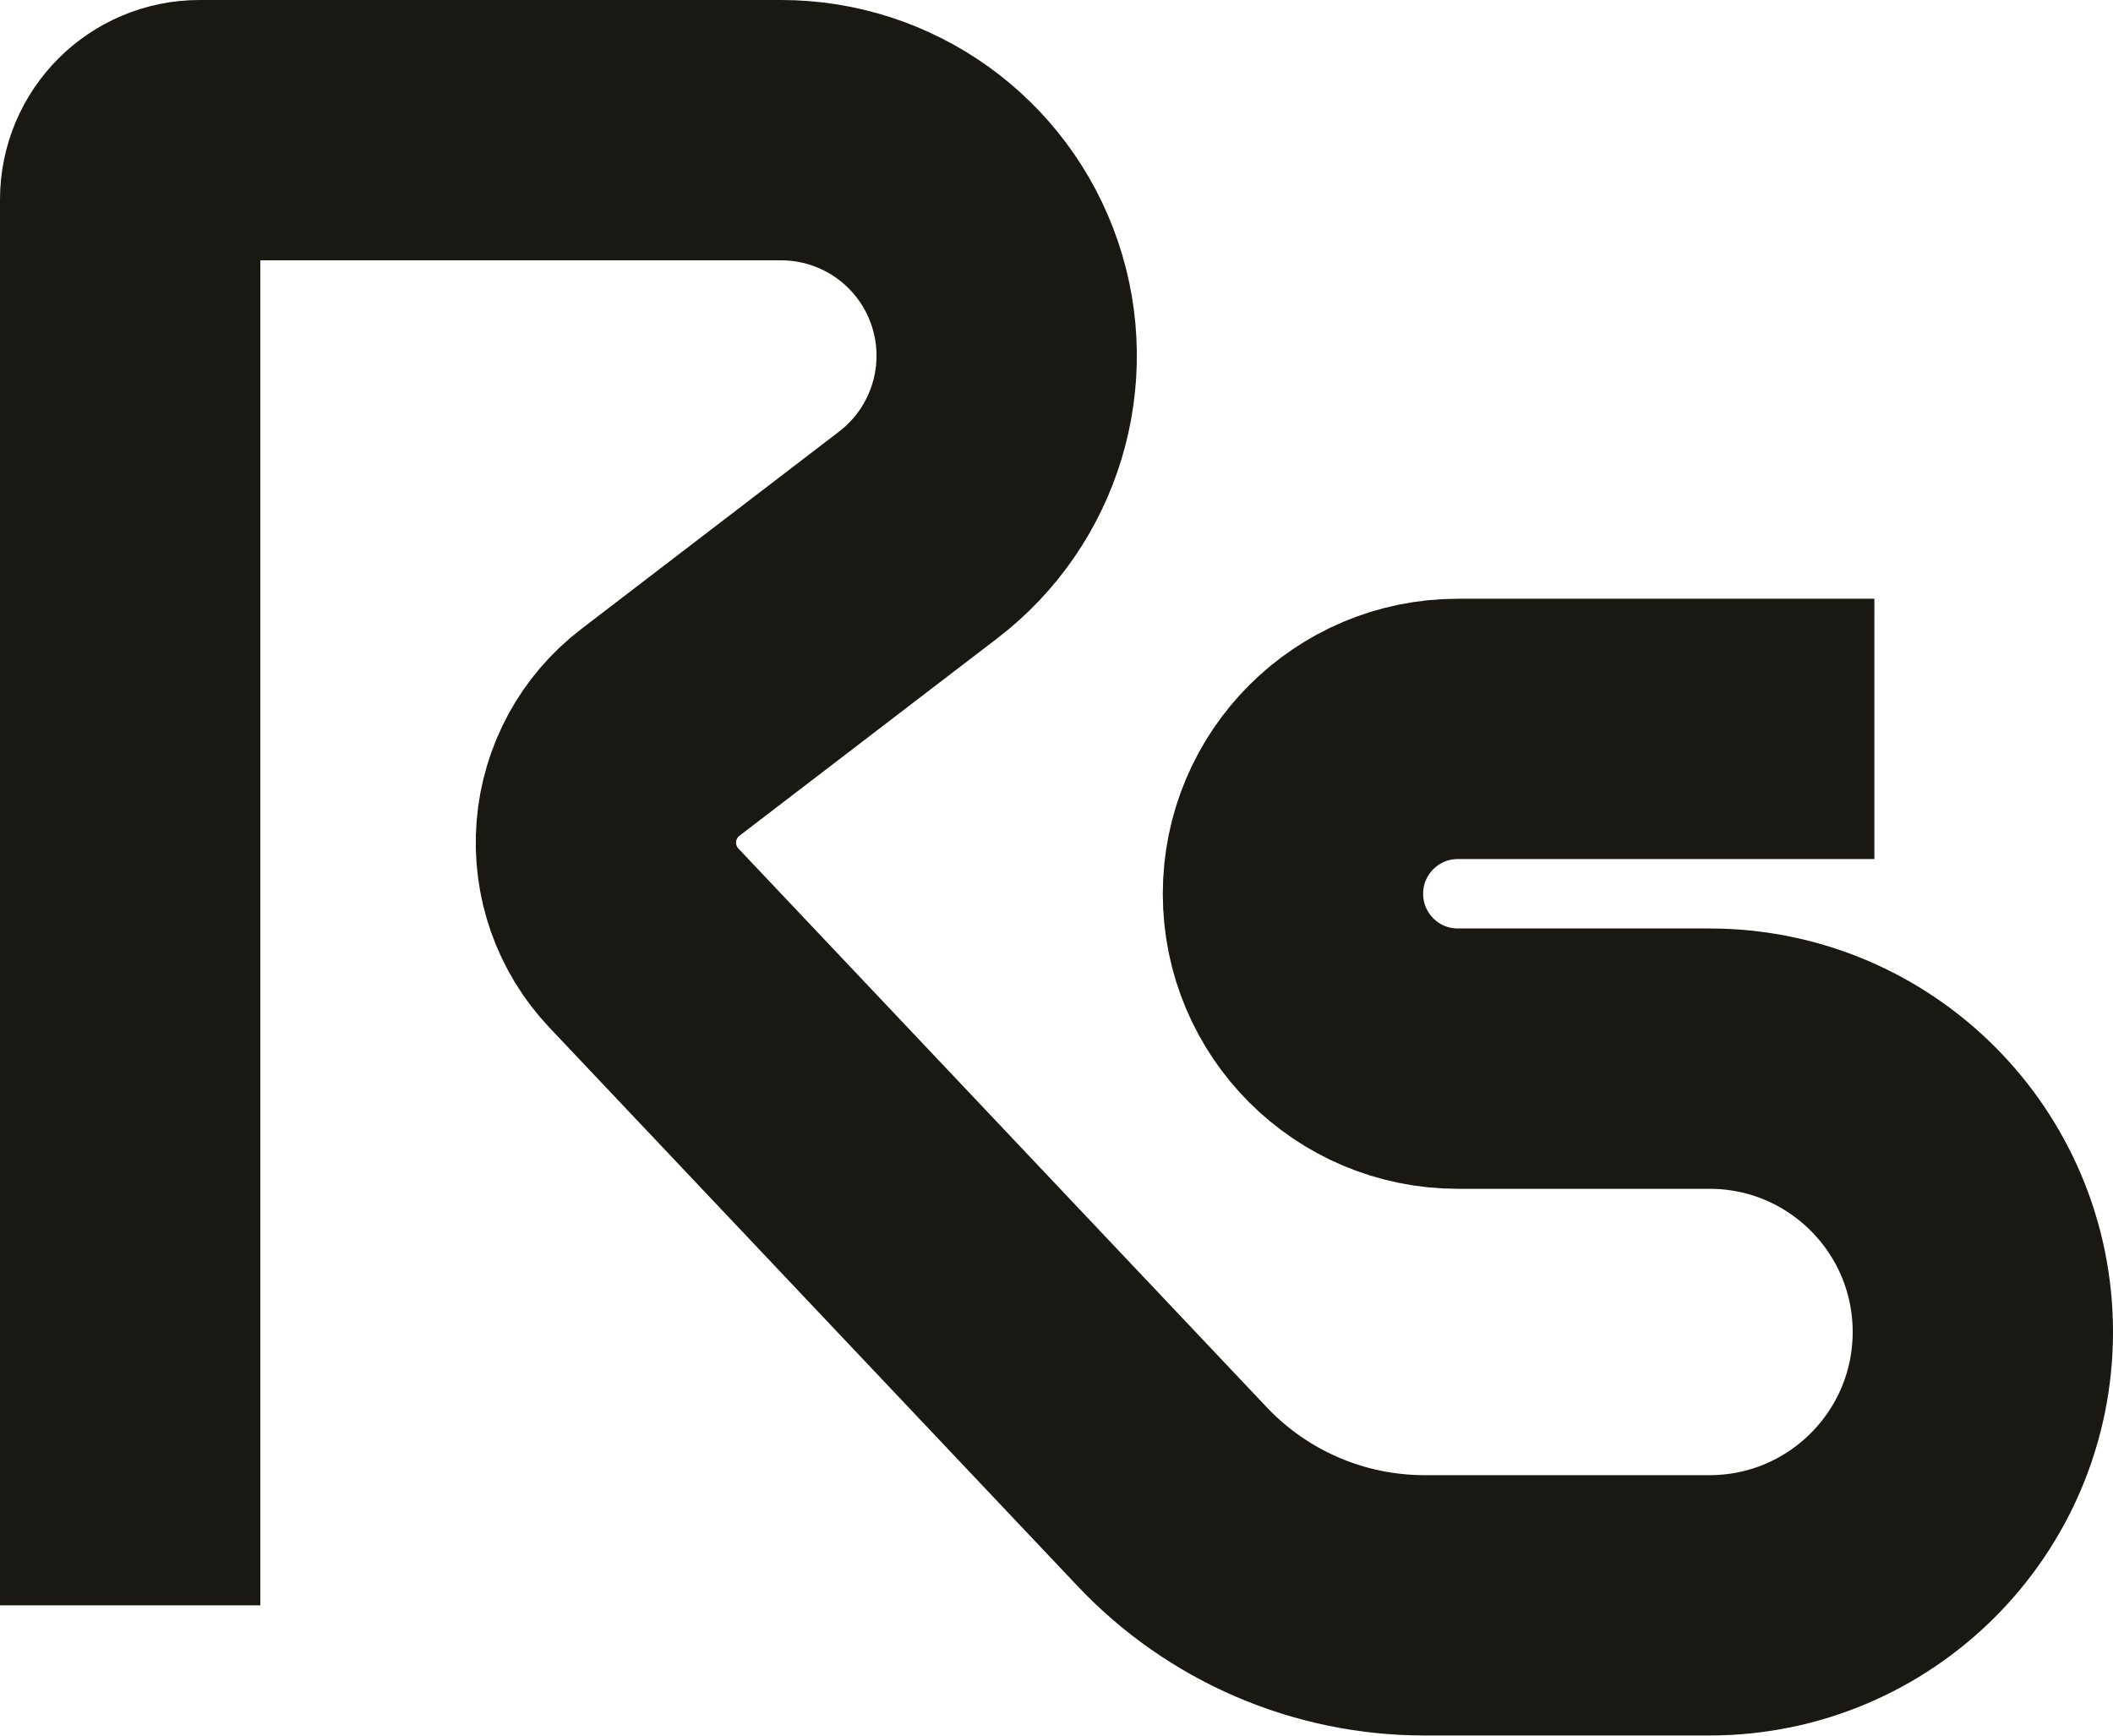
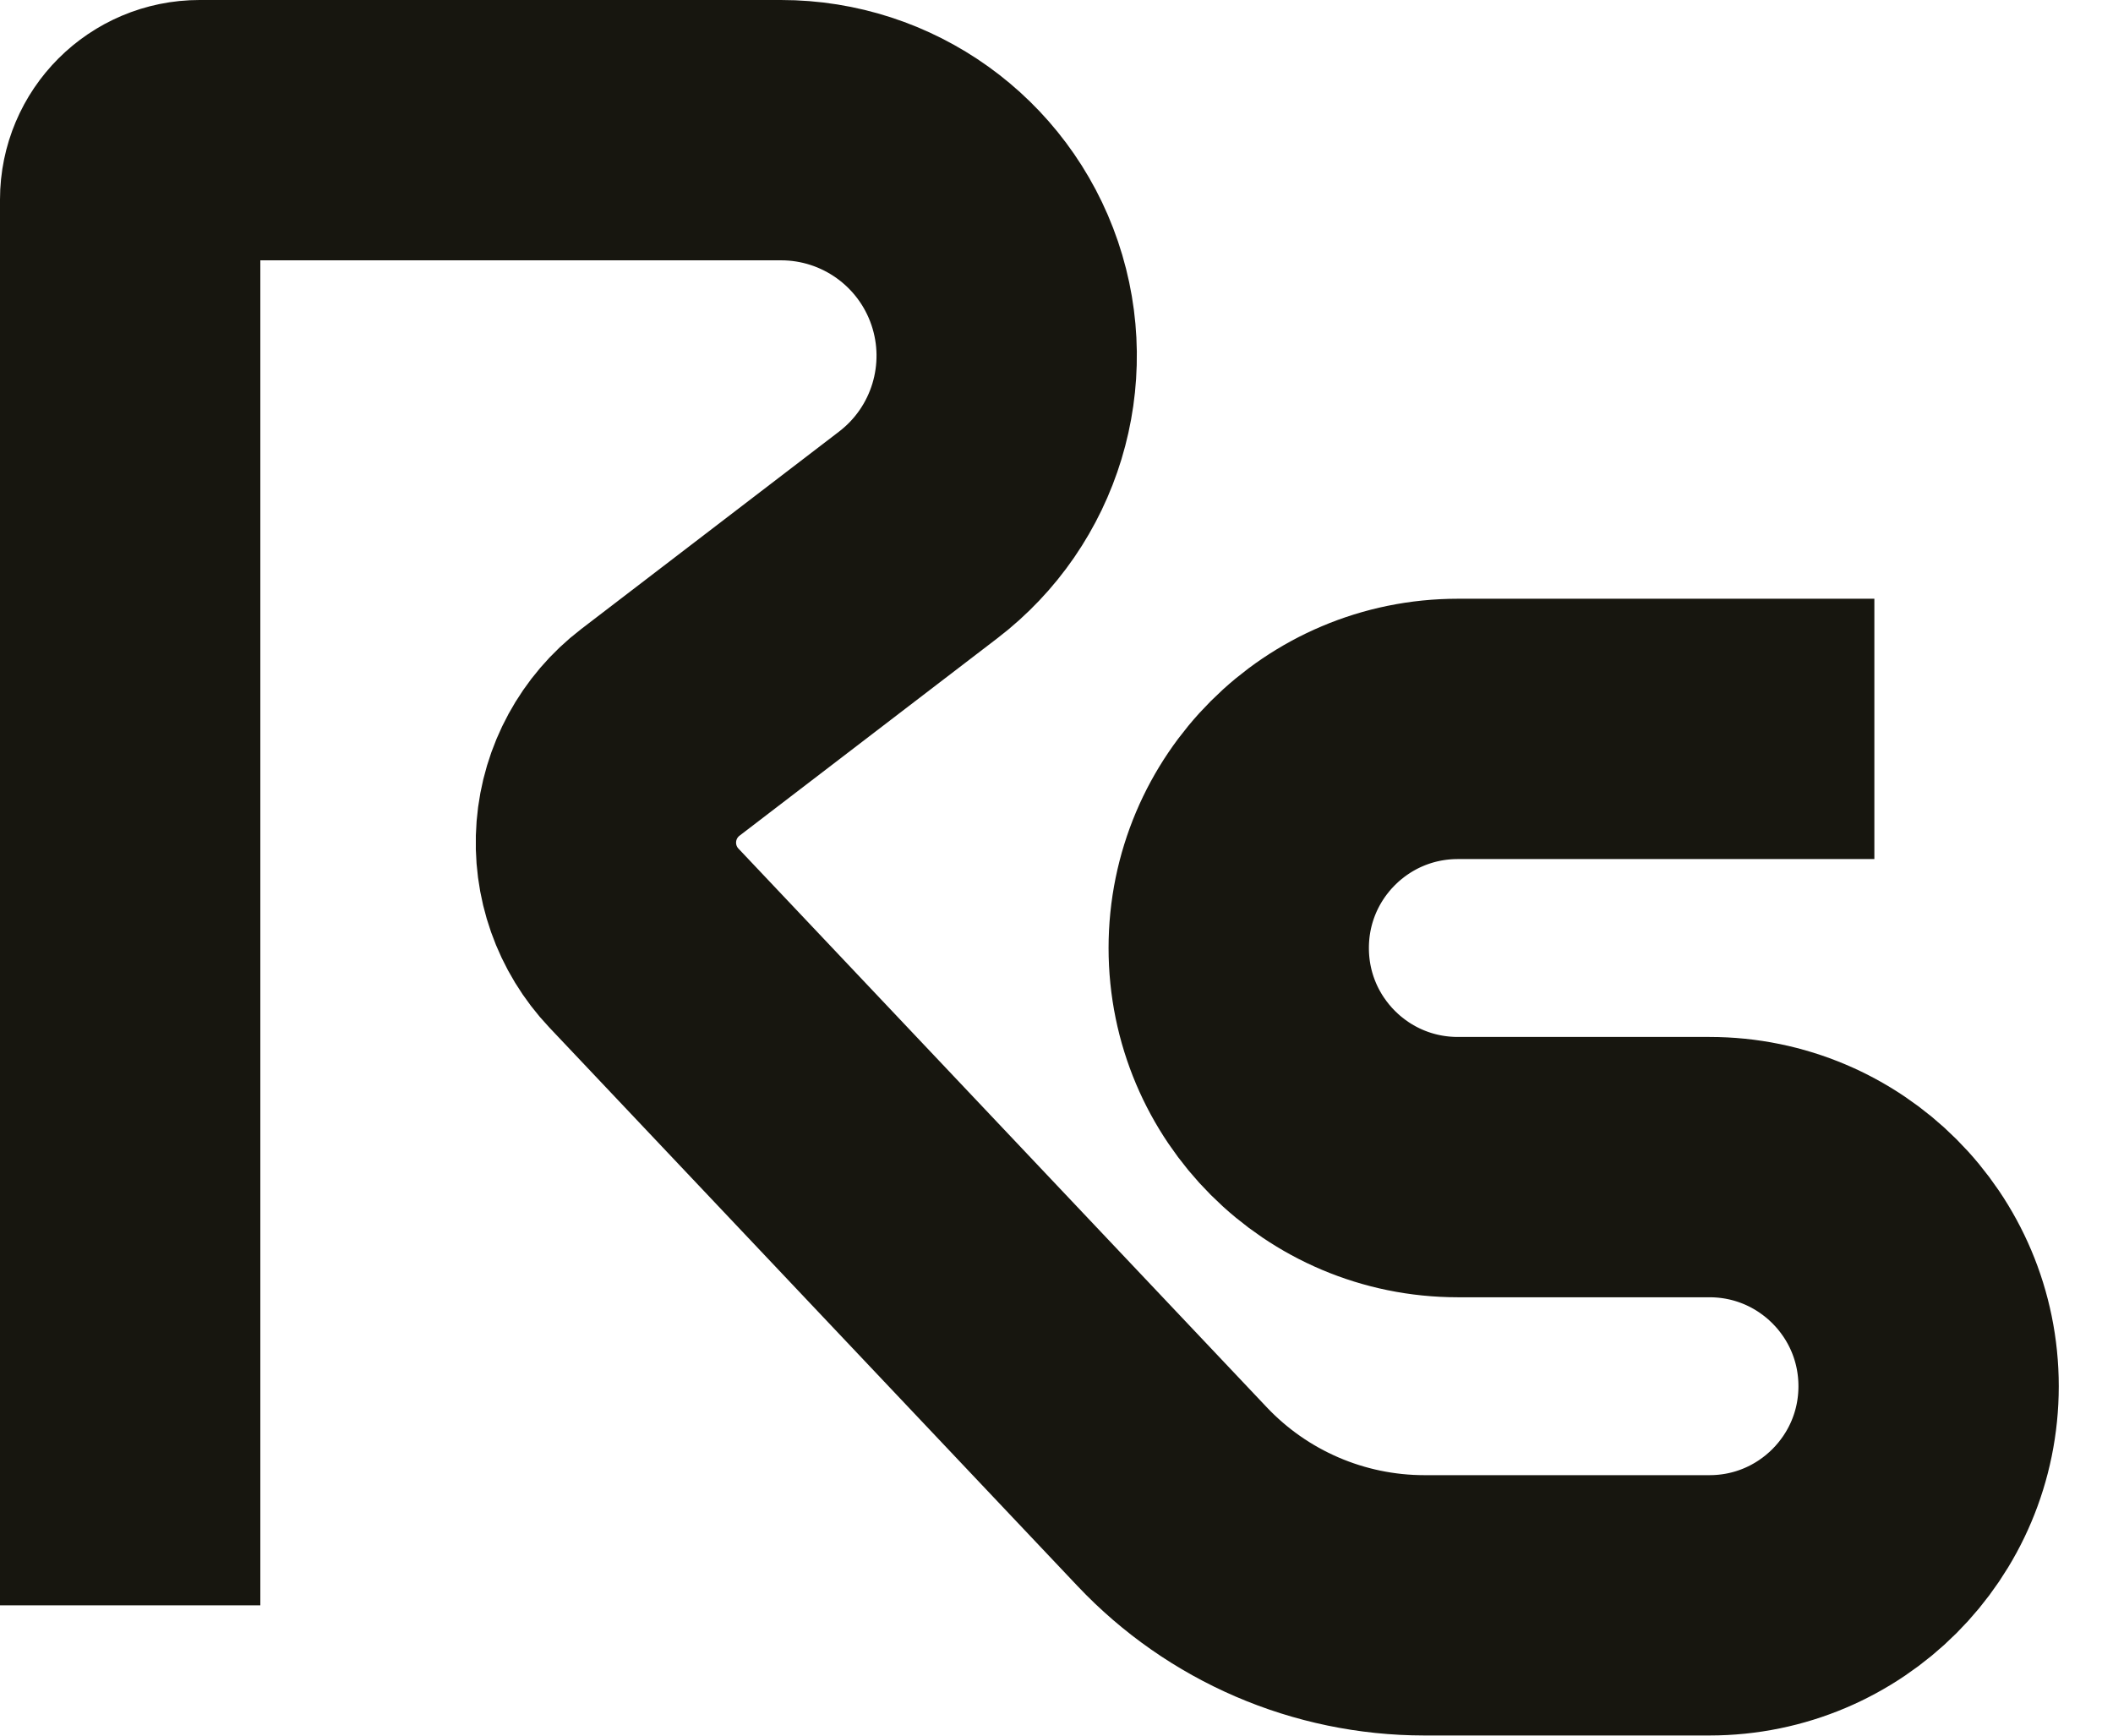
<svg xmlns="http://www.w3.org/2000/svg" viewBox="0 0 121.75 100">
  <style>
-     .ink { stroke: #191813 }
+     .ink { stroke: #17160F }
    @media (prefers-color-scheme: dark) {
      .ink { stroke: #EDEAE1 }
    }
  </style>
-   <path class="ink" d="M7.5 92.5L7.5 11.5C7.5 9.291 9.291 7.5 11.5 7.5L45 7.5C50.572 7.498 55.526 11.047 57.316 16.324C59.105 21.601 57.333 27.432 52.91 30.82L38.05 42.2C36.25 43.578 35.119 45.654 34.938 47.914C34.757 50.173 35.542 52.403 37.1 54.05L67.54 86.24C71.317 90.235 76.572 92.499 82.07 92.5L98.5 92.5C107.198 92.5 114.25 85.448 114.25 76.75C114.25 68.052 107.198 61 98.5 61L84 61C78.753 61 74.5 56.747 74.5 51.5C74.5 46.253 78.753 42 84 42L108 42" fill="none" stroke-width="15" stroke-linecap="butt" stroke-linejoin="round" />
+   <path class="ink" d="M7.5 92.5L7.5 11.5C7.5 9.291 9.291 7.5 11.5 7.5L45 7.5C50.572 7.498 55.526 11.047 57.316 16.324C59.105 21.601 57.333 27.432 52.91 30.82L38.05 42.2C36.25 43.578 35.119 45.654 34.938 47.914C34.757 50.173 35.542 52.403 37.1 54.05L67.54 86.24C71.317 90.235 76.572 92.499 82.07 92.5L98.5 92.5C105.473 92.5 111.125 86.848 111.125 79.875C111.125 72.902 105.473 67.25 98.5 67.25L84 67.25C77.027 67.25 71.375 61.598 71.375 54.625C71.375 47.652 77.027 42 84 42L108 42" fill="none" stroke-width="15" stroke-linecap="butt" stroke-linejoin="round" />
</svg>
